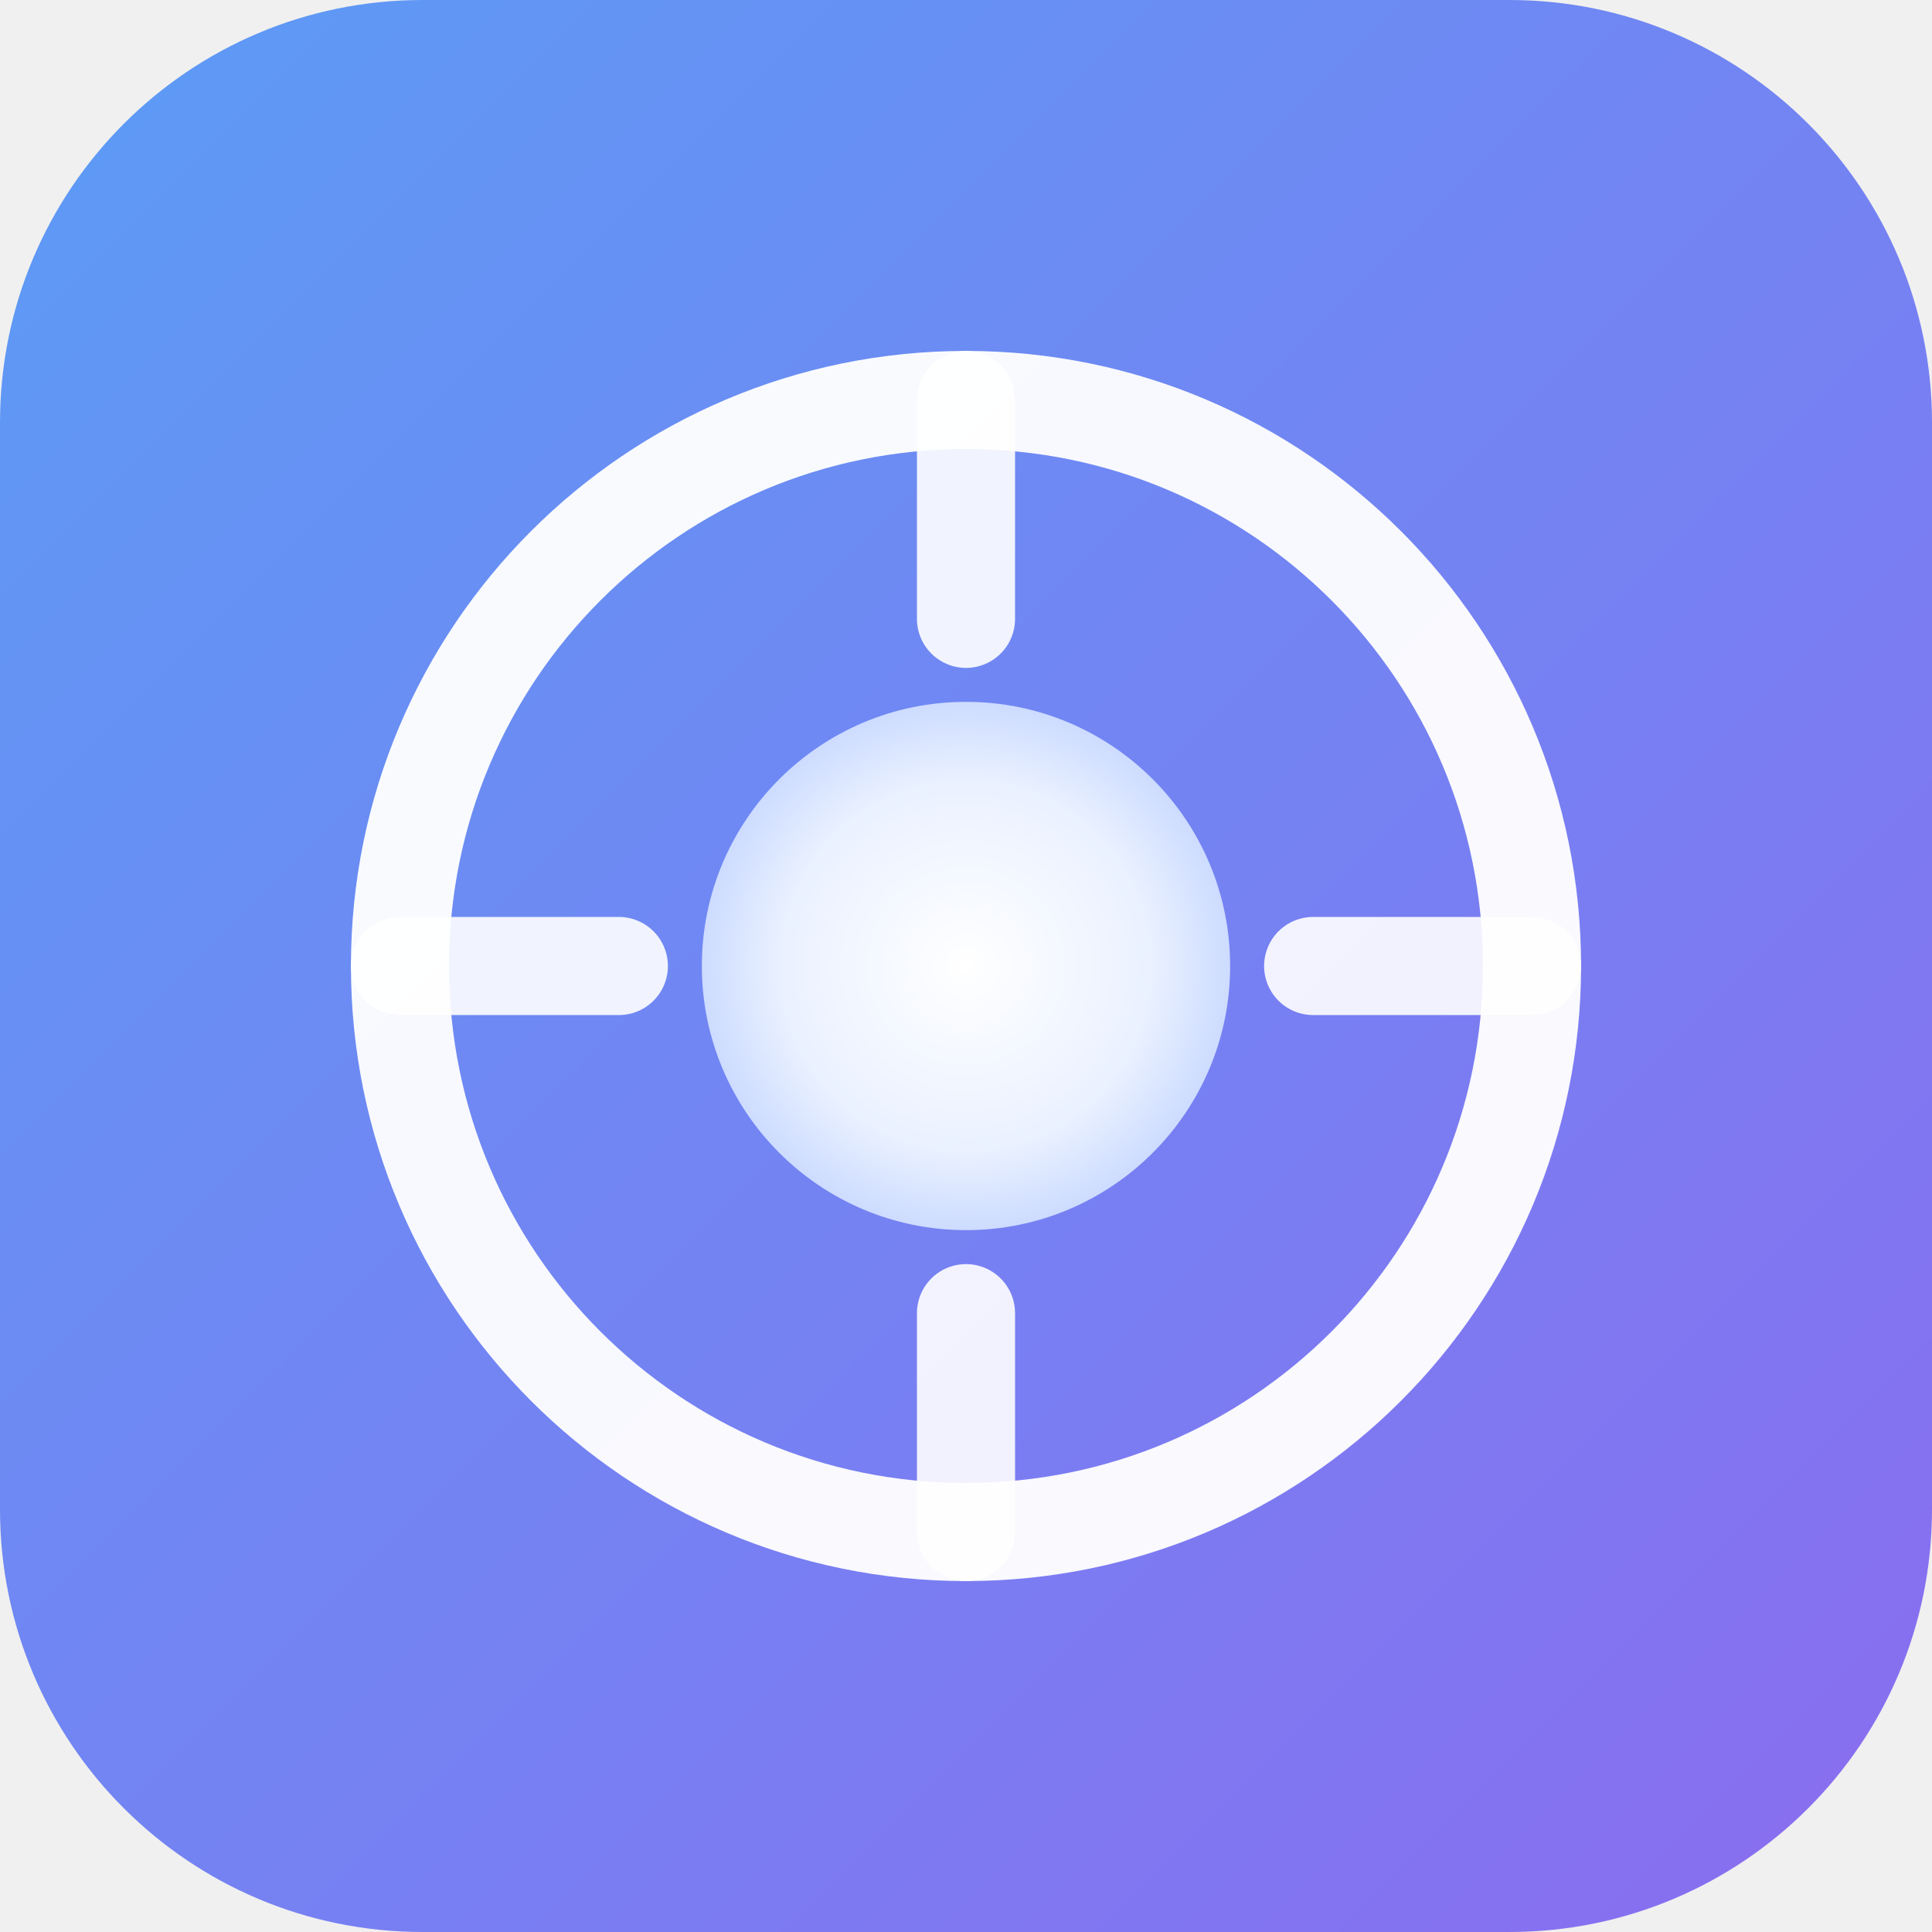
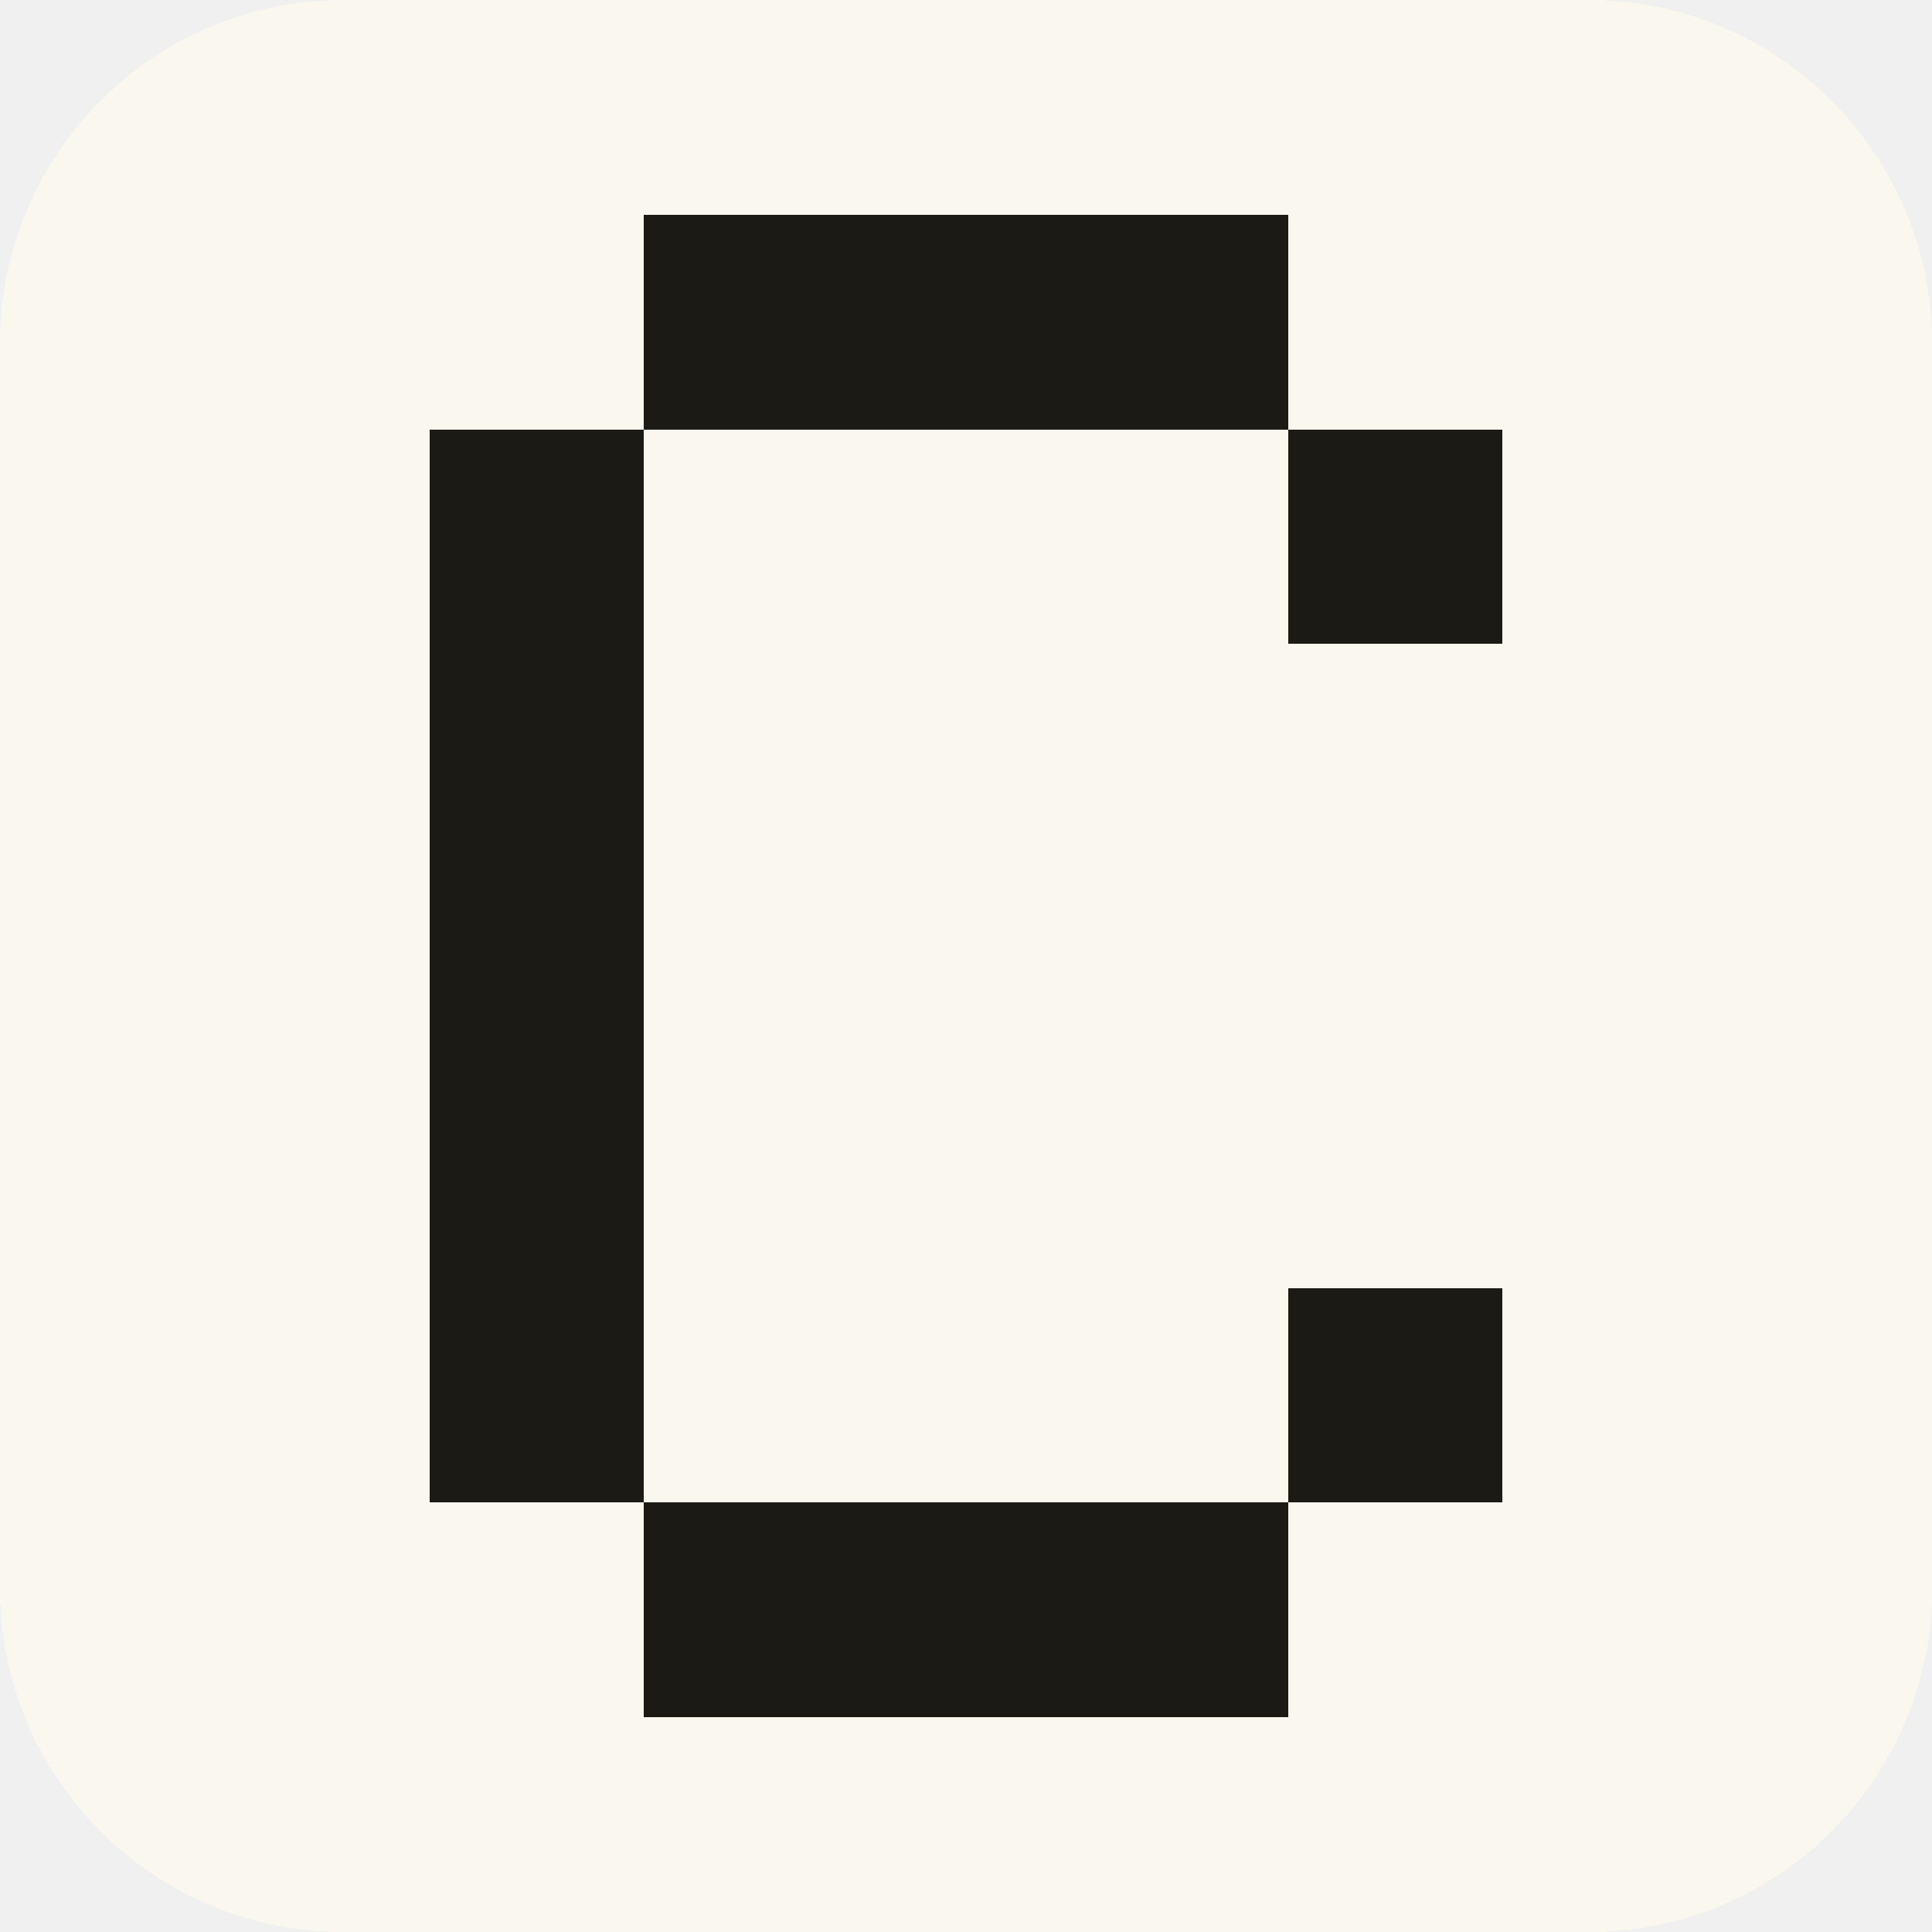
- <svg xmlns="http://www.w3.org/2000/svg" viewBox="0 0 512 512" role="img" aria-label="Jav3">
-   <defs>
-     <linearGradient id="bg" x1="0" y1="0" x2="1" y2="1">
-       <stop offset="0" stop-color="#5b9cf5" />
-       <stop offset="1" stop-color="#8b6cf0" />
-     </linearGradient>
-     <radialGradient id="core" cx="0.5" cy="0.5" r="0.5">
-       <stop offset="0" stop-color="#ffffff" />
-       <stop offset="0.7" stop-color="#eaf1ff" />
-       <stop offset="1" stop-color="#cddcff" />
-     </radialGradient>
-   </defs>
-   <rect x="0" y="0" width="512" height="512" rx="112" fill="url(#bg)" />
-   <circle cx="256" cy="256" r="150" fill="none" stroke="#ffffff" stroke-width="26" opacity="0.95" />
-   <g stroke="#ffffff" stroke-width="26" stroke-linecap="round" opacity="0.9">
-     <line x1="256" y1="106" x2="256" y2="164" />
-     <line x1="256" y1="348" x2="256" y2="406" />
-     <line x1="106" y1="256" x2="164" y2="256" />
-     <line x1="348" y1="256" x2="406" y2="256" />
-   </g>
-   <circle cx="256" cy="256" r="70" fill="url(#core)" />
+ <svg xmlns="http://www.w3.org/2000/svg" viewBox="0 0 9 9" shape-rendering="crispEdges">
+   <rect width="9" height="9" rx="1.6" fill="#faf7ef" />
+   <path fill="#1b1a15" d="M3 1h3v1H3zM2 2h1v1H2zM6 2h1v1H6zM2 3h1v3H2zM2 6h1v1H2zM6 6h1v1H6zM3 7h3v1H3z" />
</svg>
